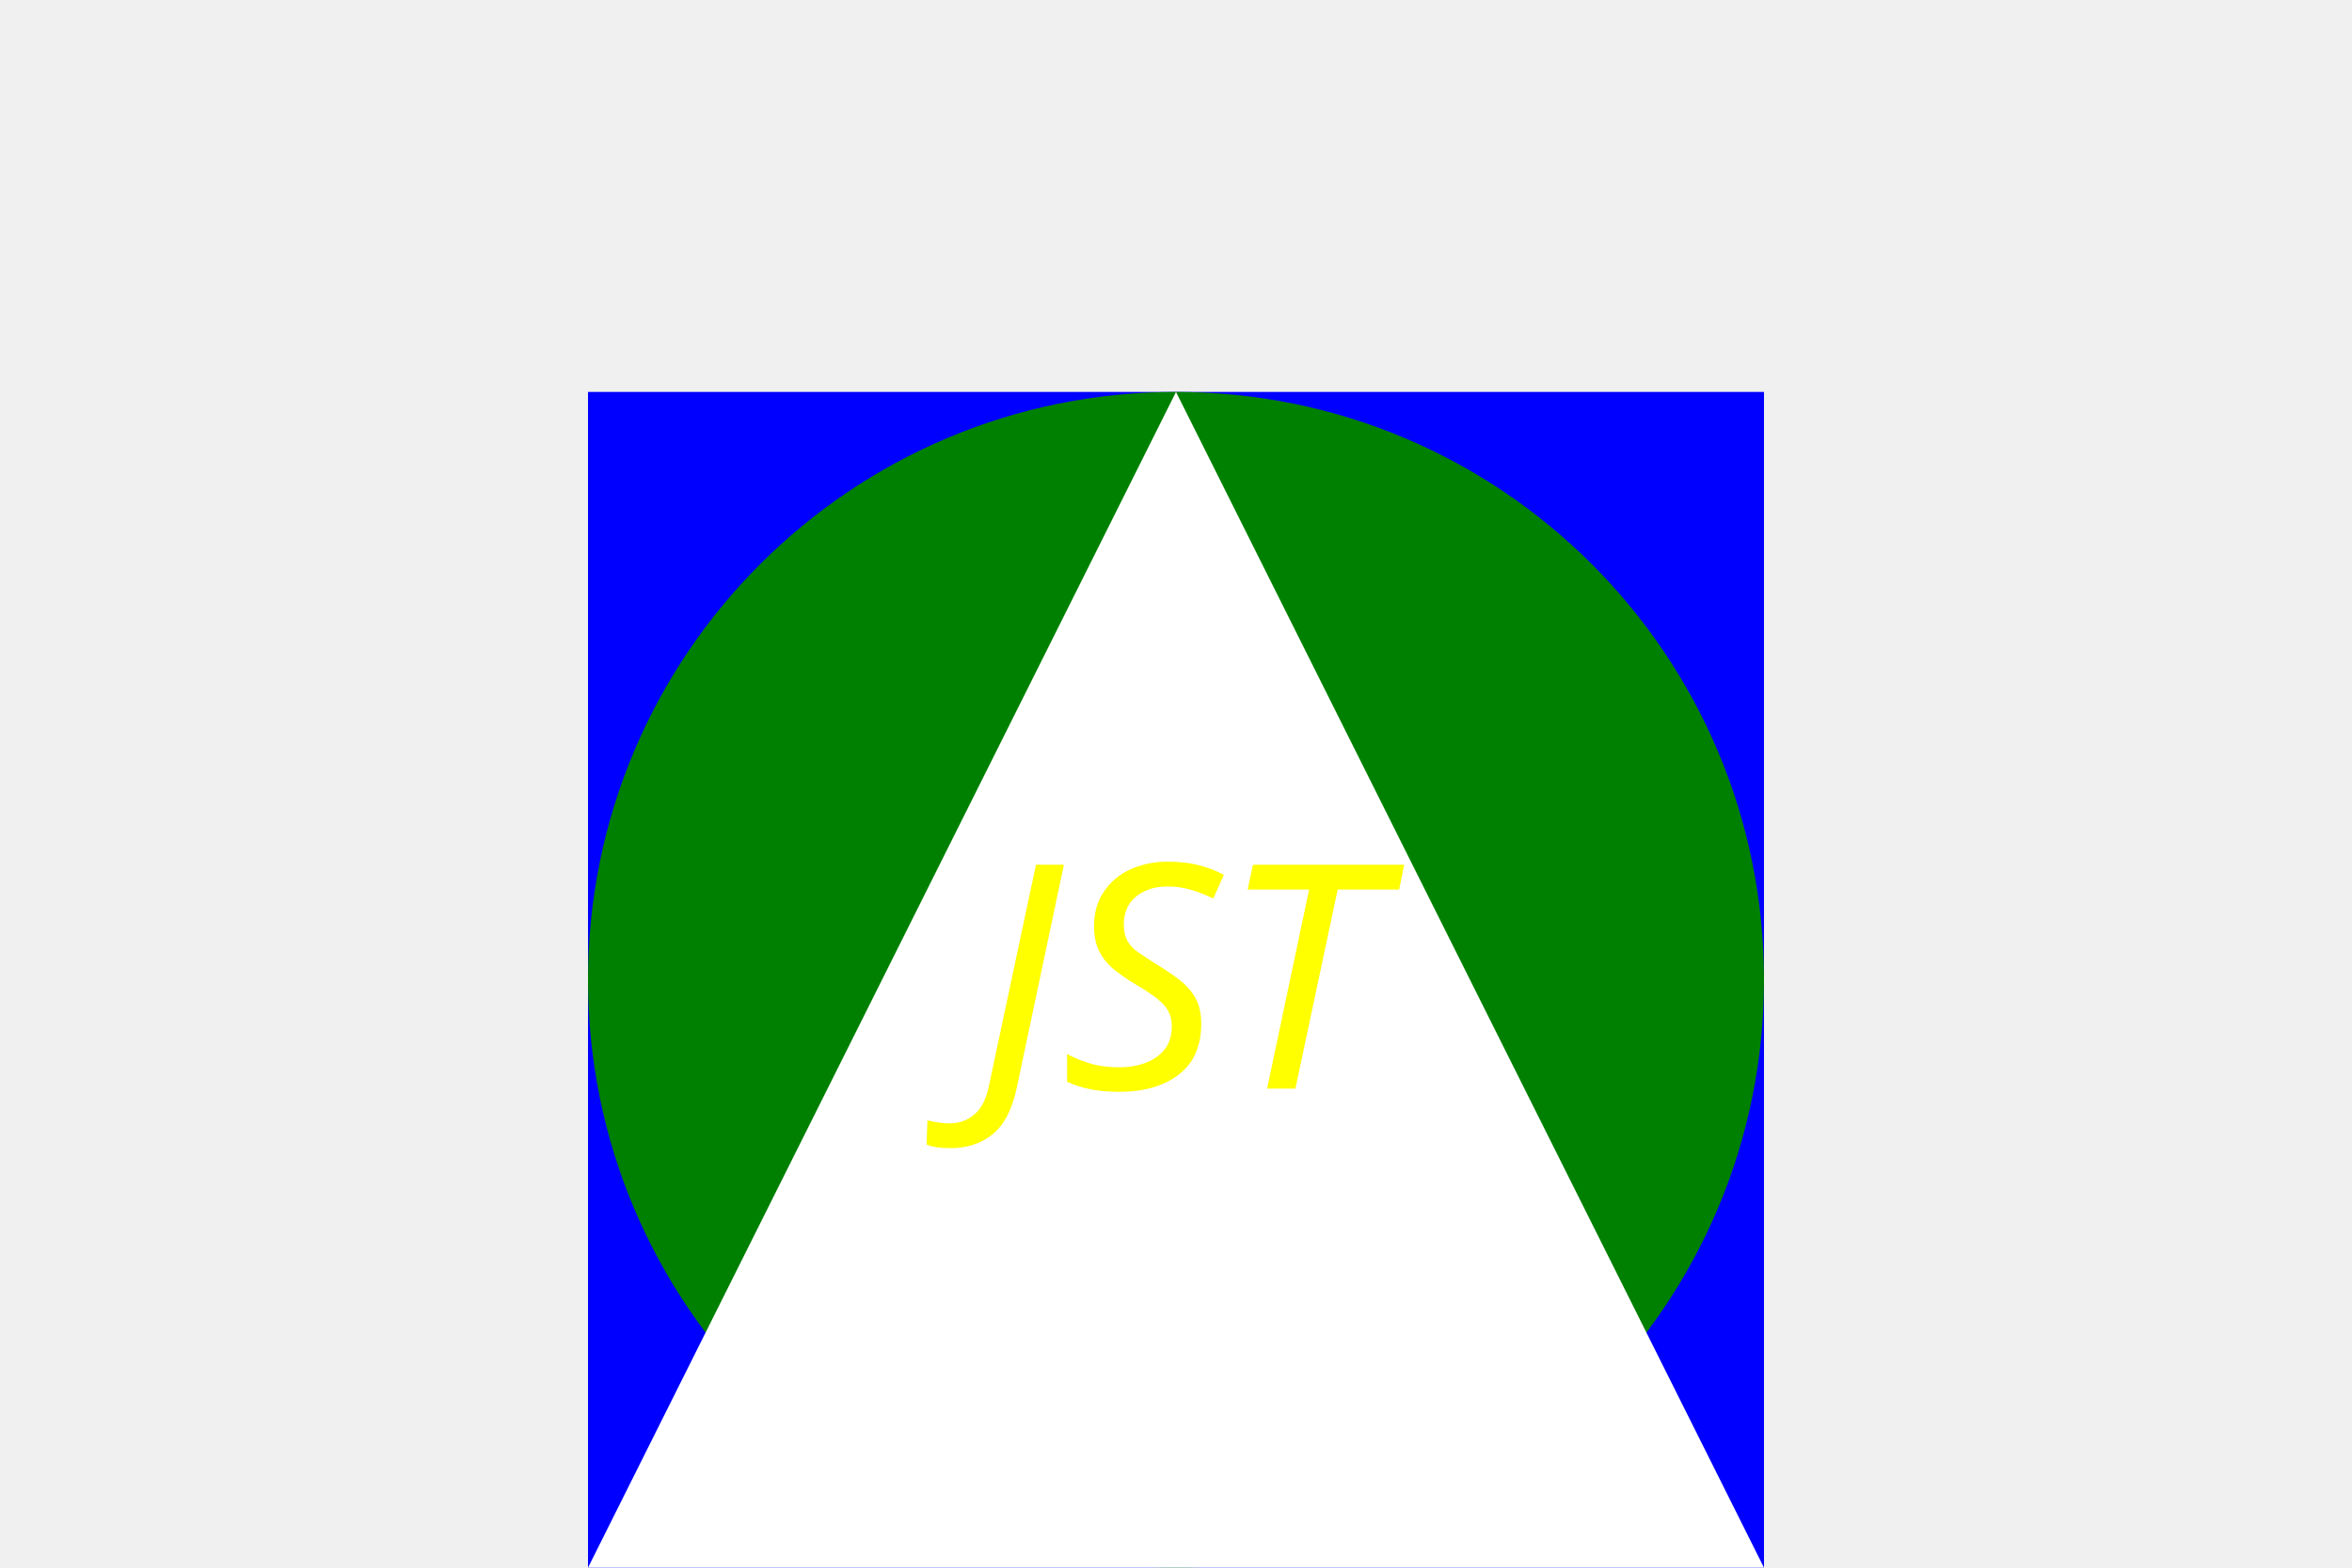
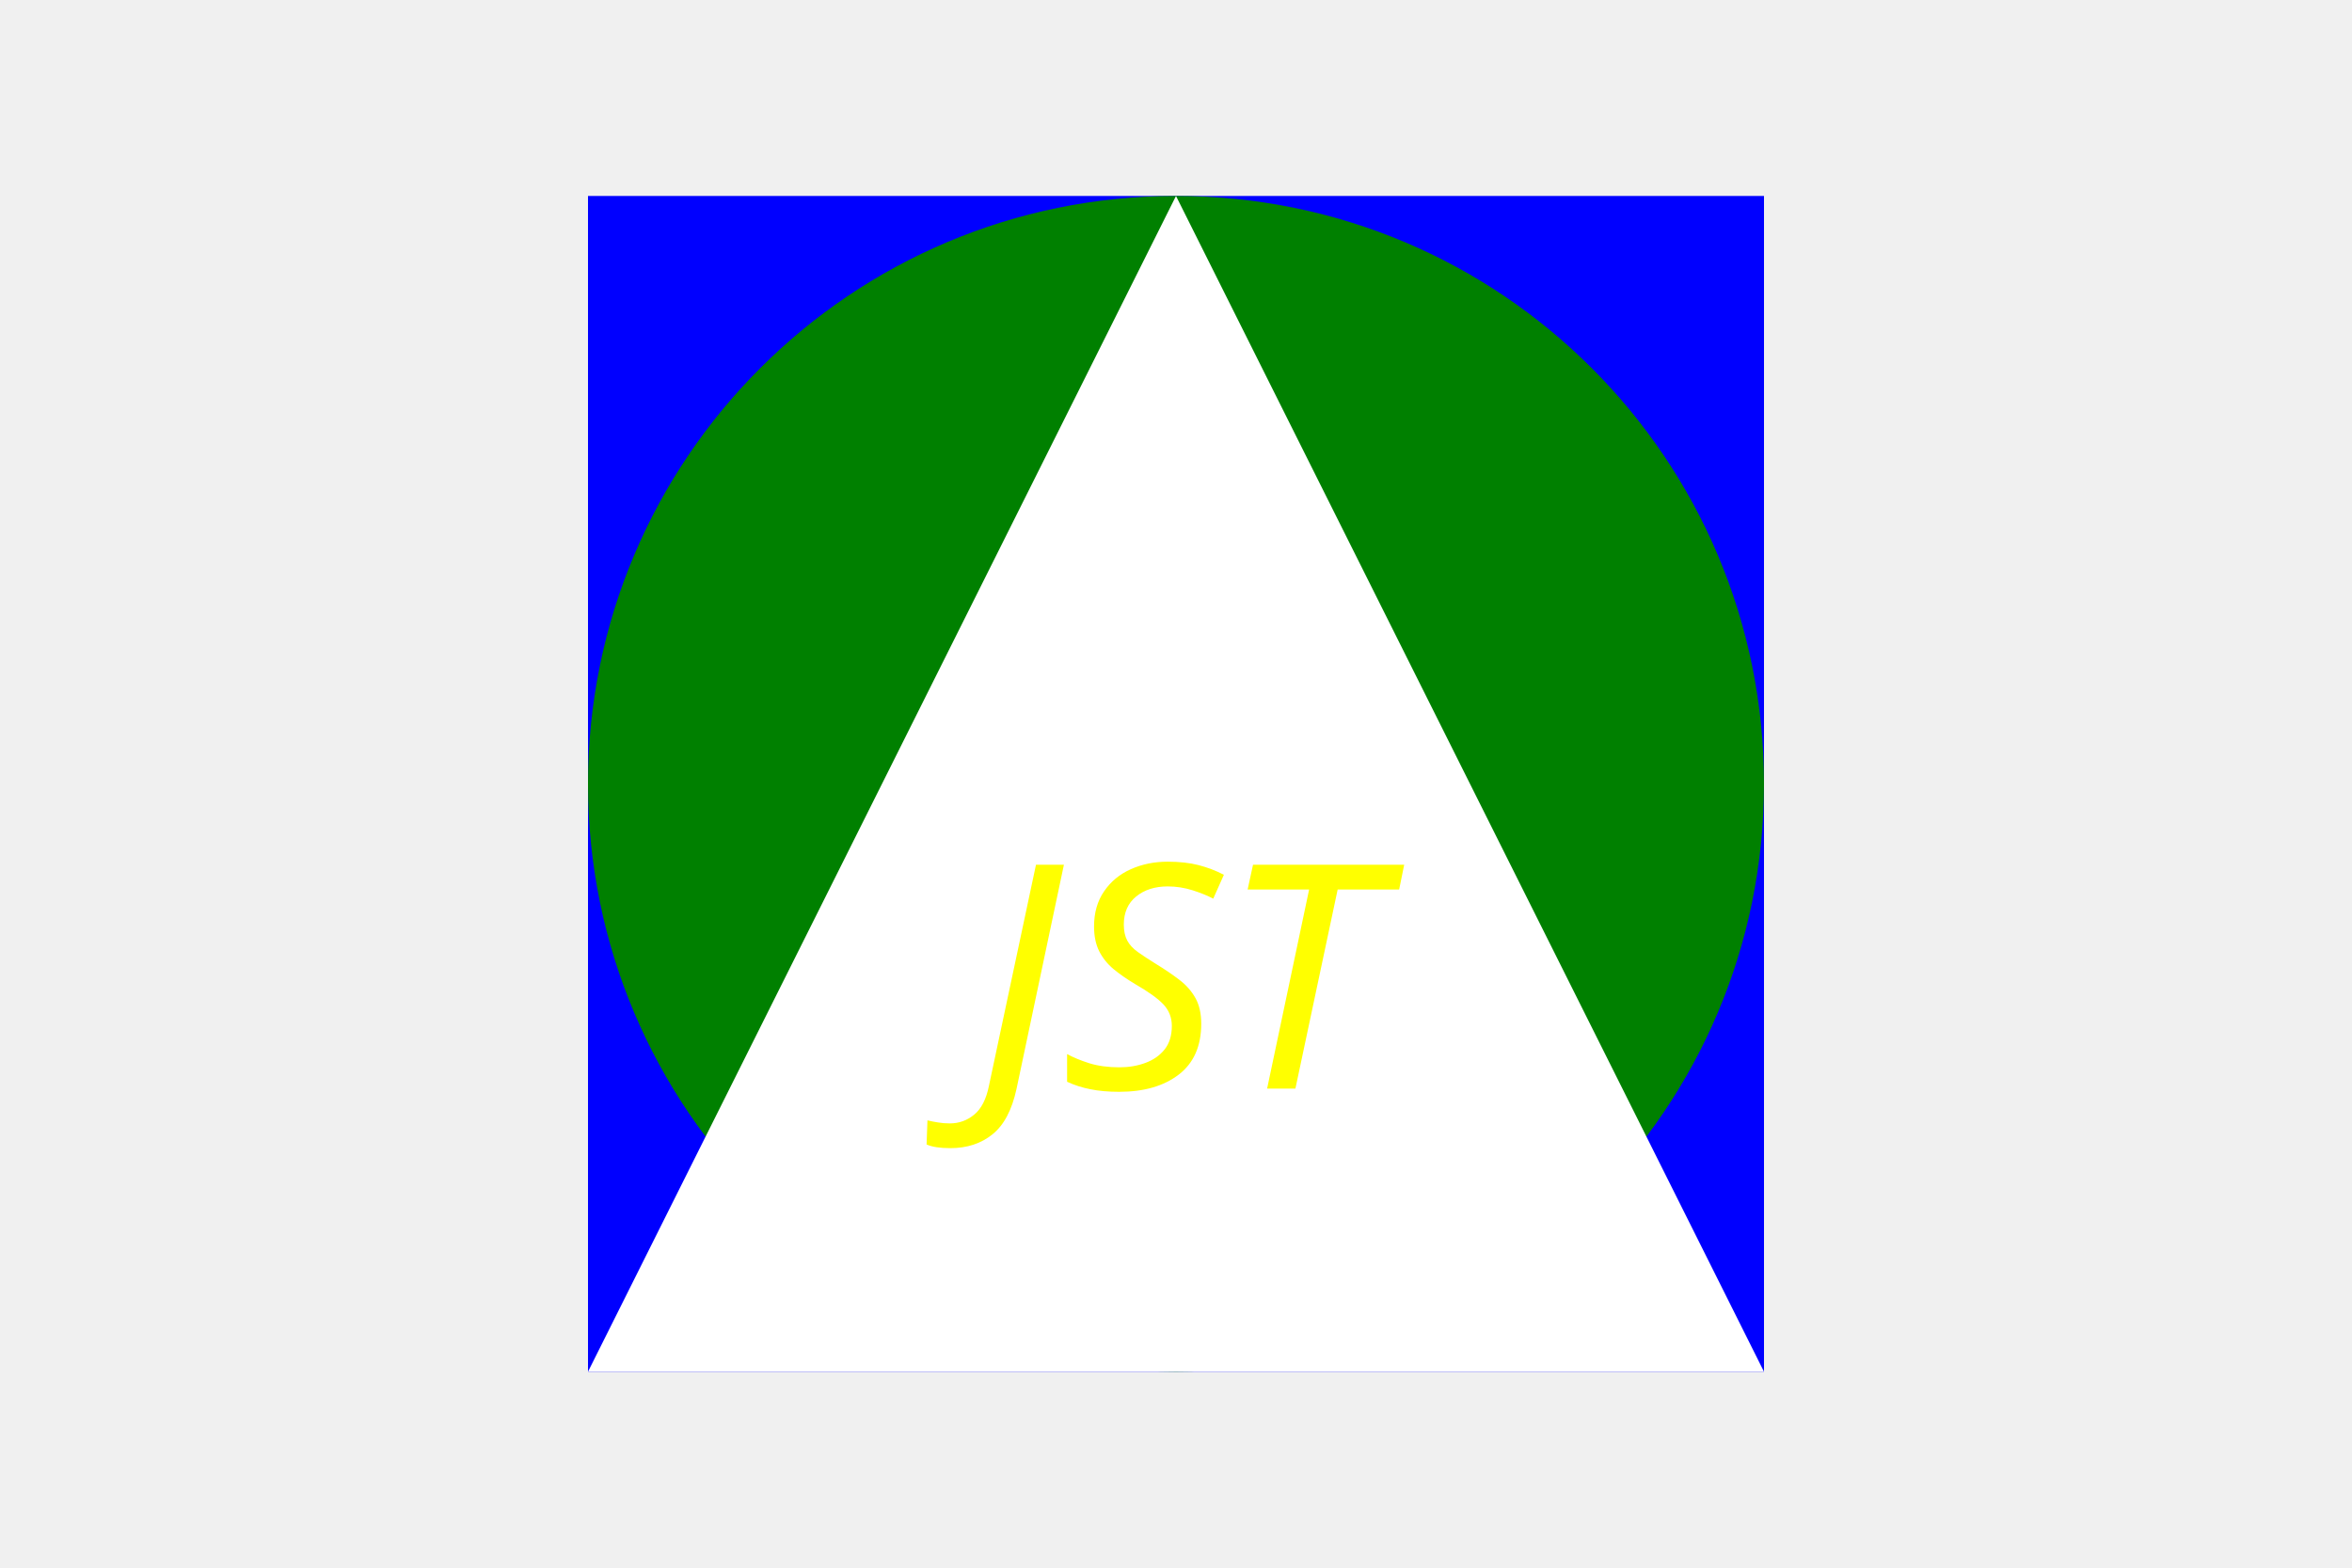
<svg xmlns="http://www.w3.org/2000/svg" width="300" height="200" version="1.1">
-   <rect x="75" y="50" width="150" height="150" fill="blue" />
-   <circle cx="150" cy="125" r="75" fill="green" />
-   <polygon points="150, 50 225, 200 75, 200" fill="white" />
+   <rect x="75" y="25" width="150" height="150" fill="blue" />
+   <circle cx="150" cy="100" r="75" fill="green" />
+   <polygon points="150, 25 225, 175 75, 175" fill="white" />
  <text x="150" y="125" dominant-baseline="middle" text-anchor="middle" font-size="40" font-family="sans-serif" font-style="italic" fill="yellow">JST</text>
</svg>
